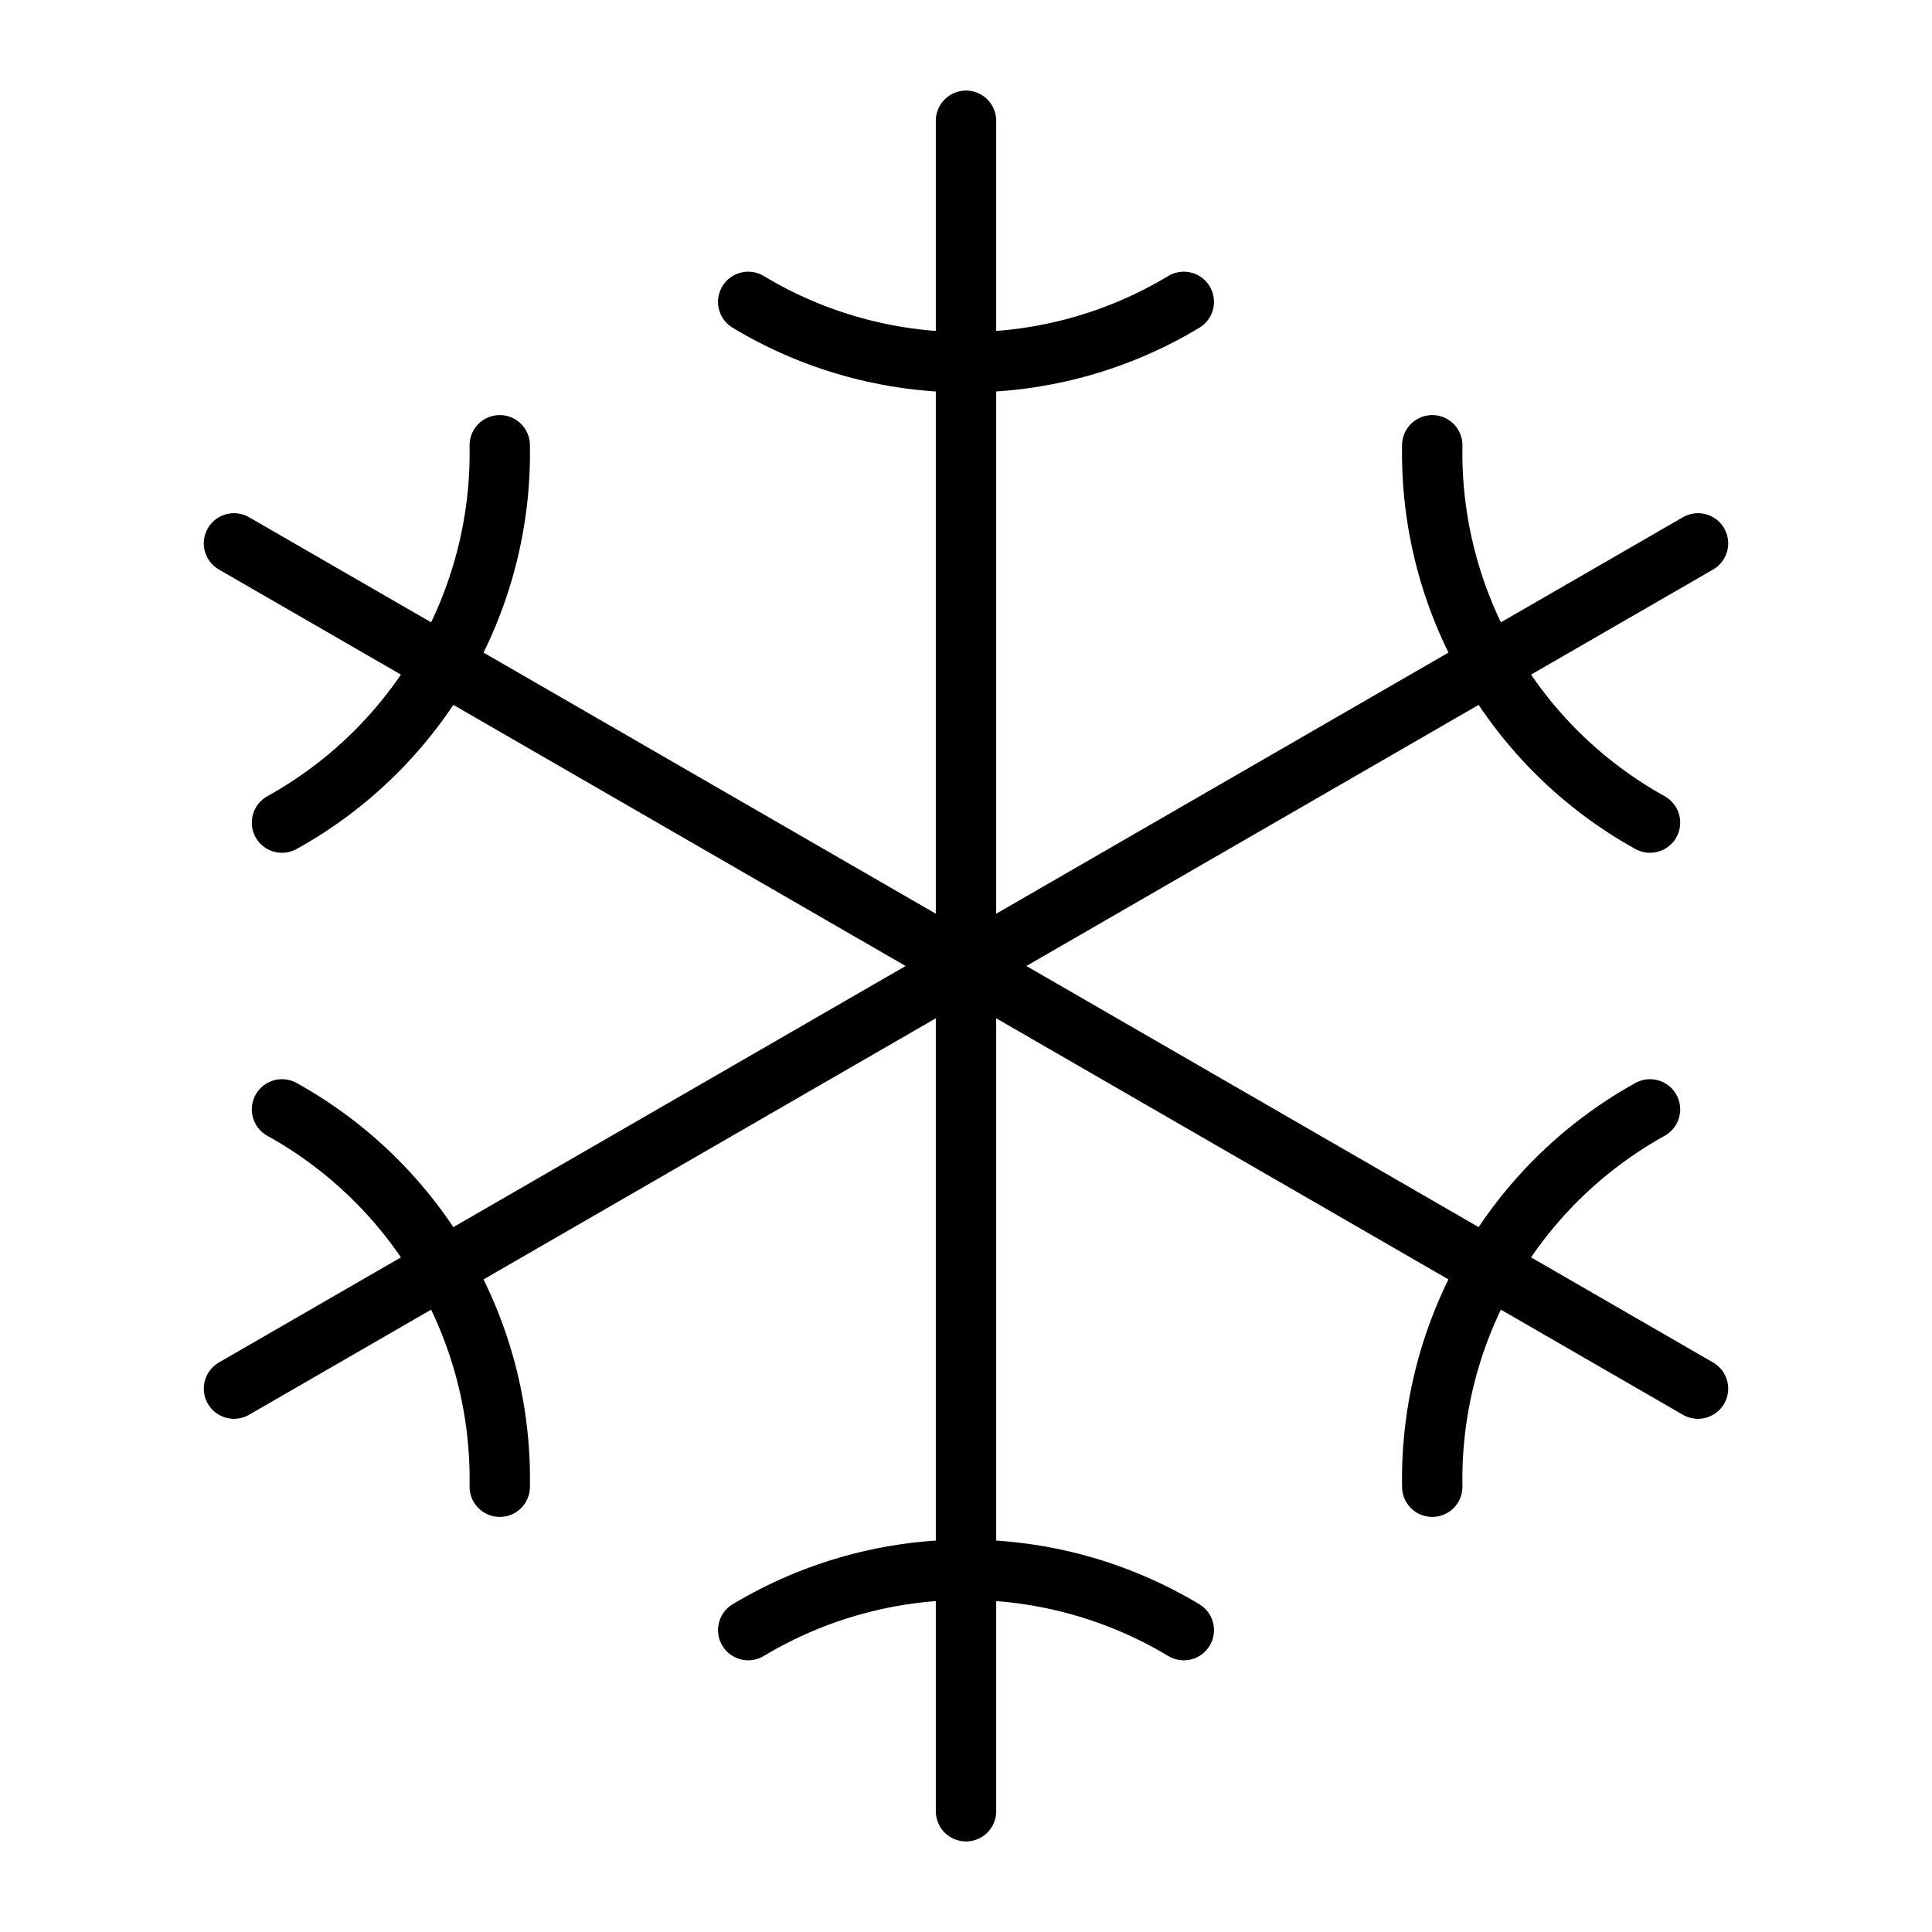
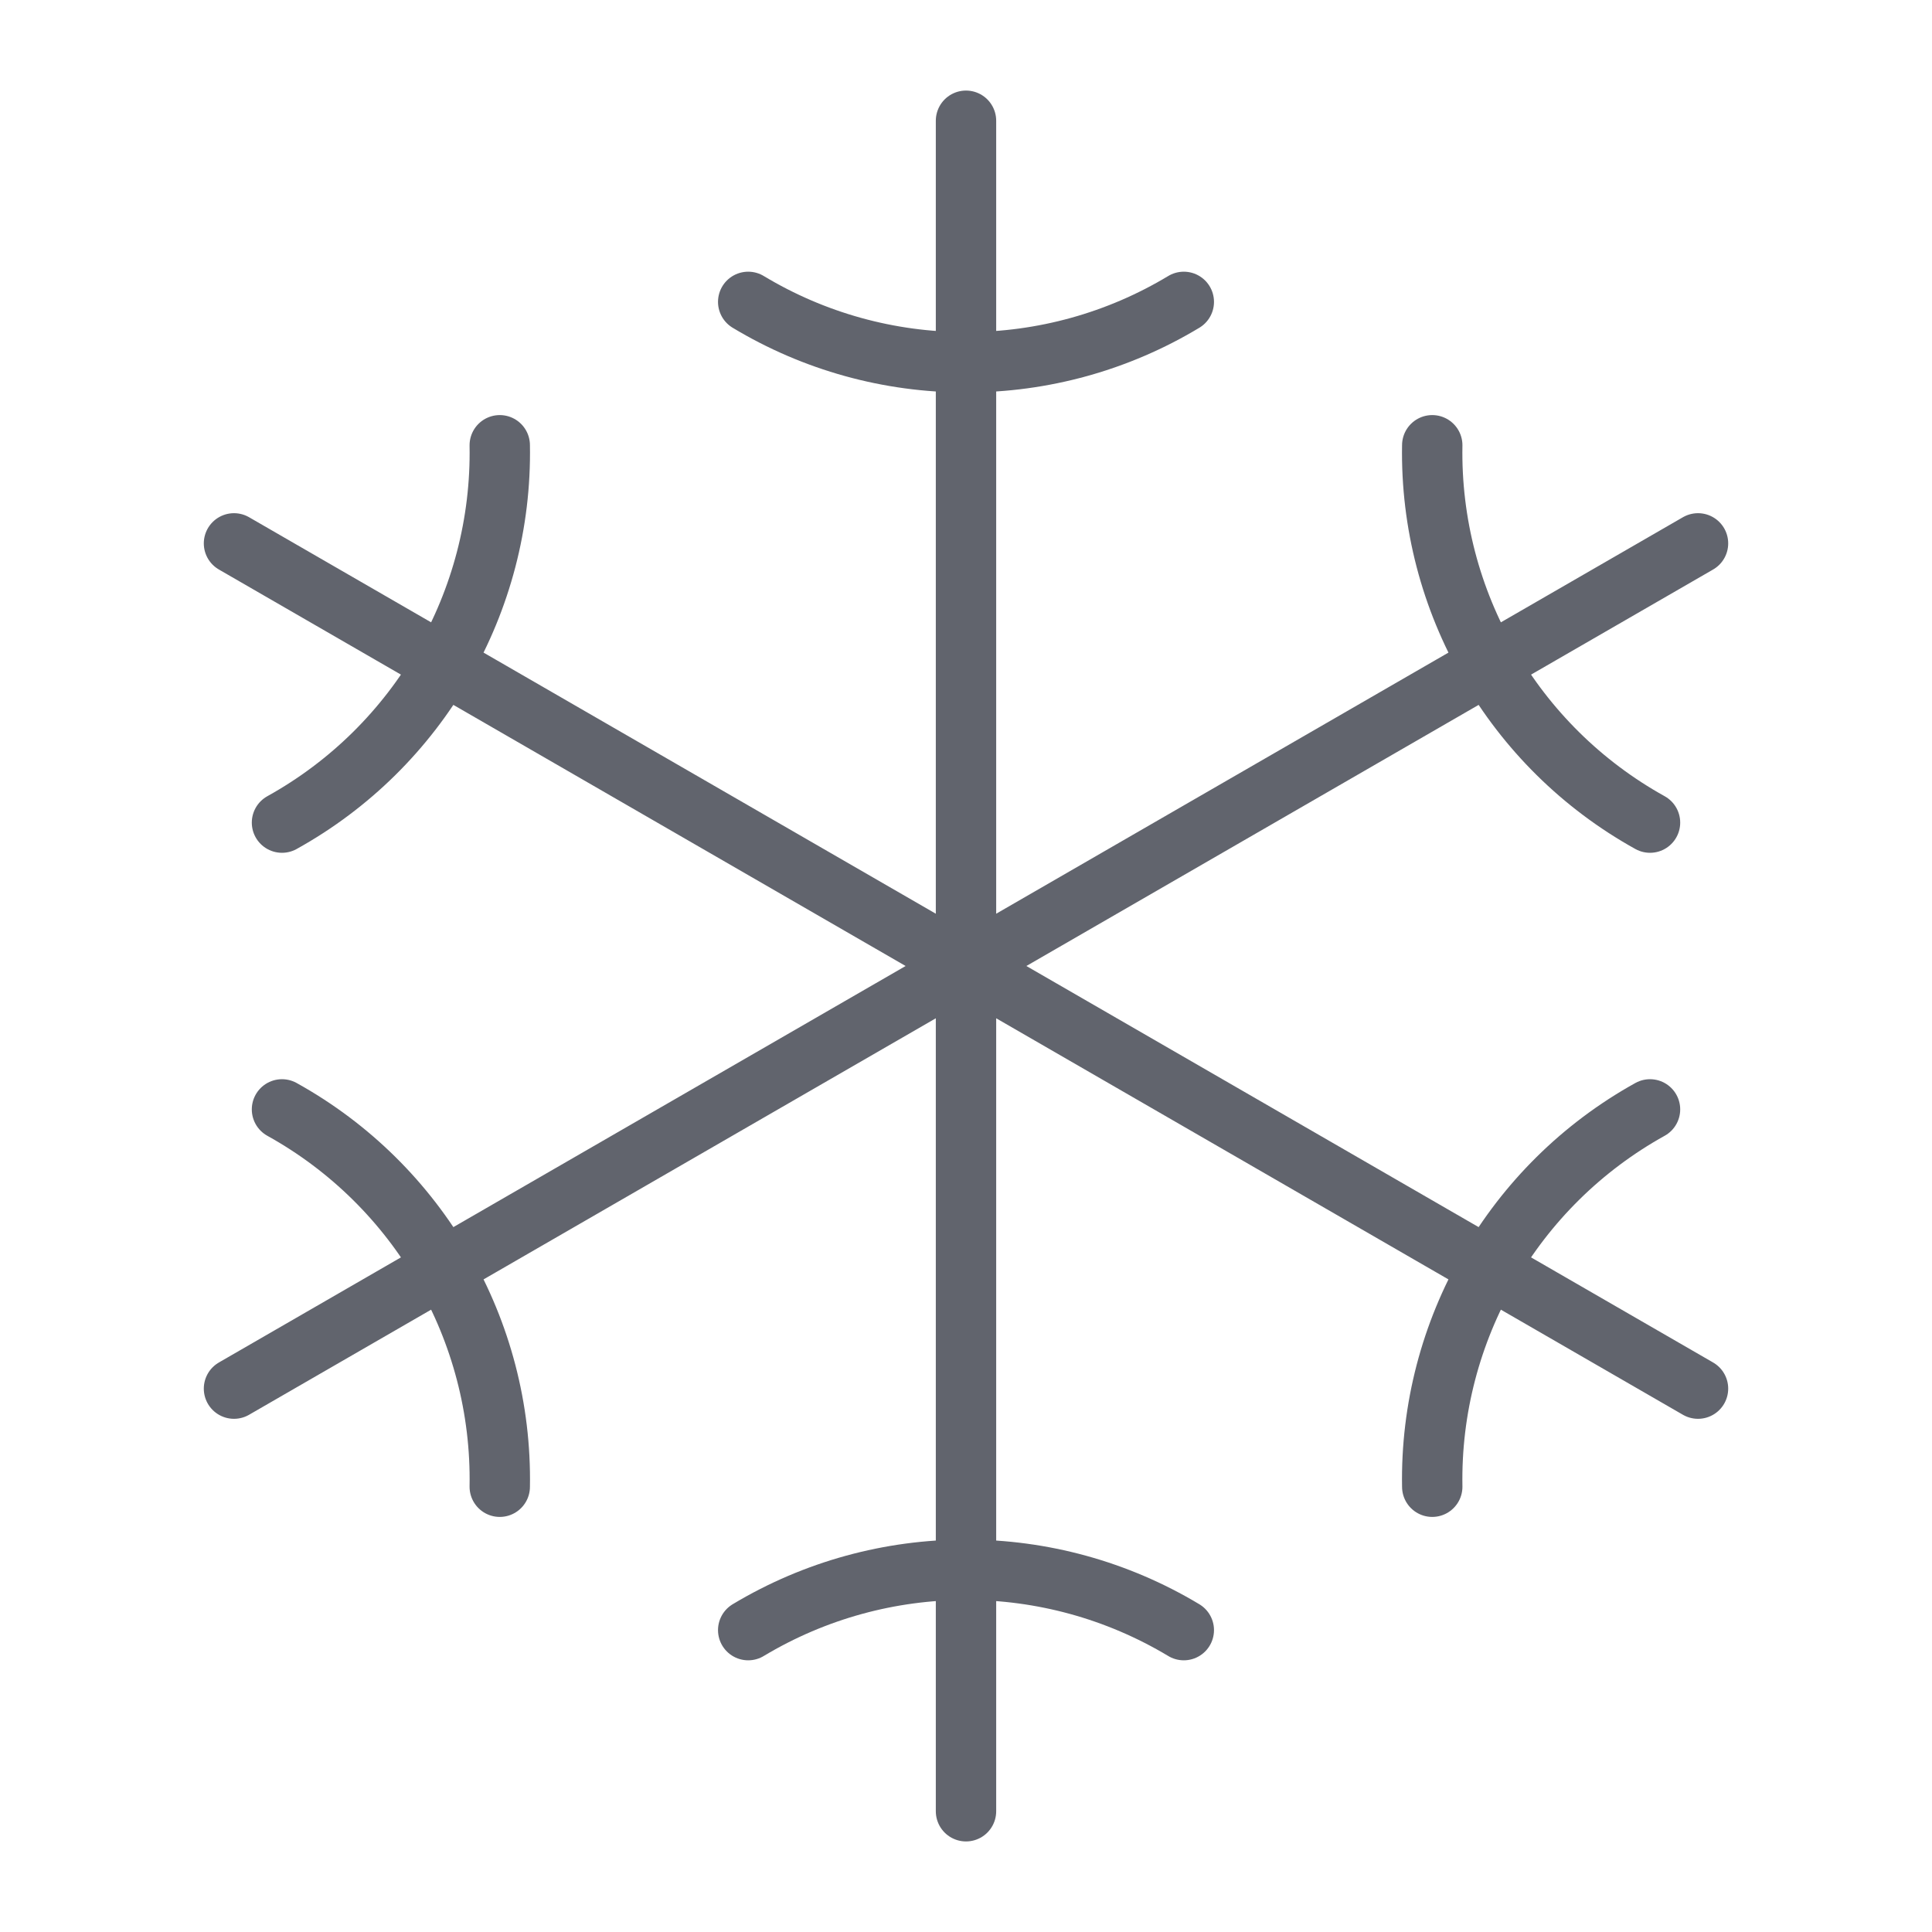
<svg xmlns="http://www.w3.org/2000/svg" viewBox="0 0 512 512">
-   <path fill="none" stroke="currentColor" stroke-linecap="round" stroke-linejoin="round" stroke-width="16" d="M256 32v448M313.72 80A111.47 111.47 0 01256 96a111.47 111.47 0 01-57.72-16M198.28 432a112.11 112.11 0 01115.44 0M449.99 144L62.01 368M437.27 218a112.09 112.09 0 01-57.71-100M74.73 294a112.09 112.09 0 0157.71 100M62.01 144l387.98 224M74.73 218a112.09 112.09 0 0057.71-100M437.27 294a112.09 112.09 0 00-57.71 100" />
+   <path fill="none" stroke="#61646d" stroke-linecap="round" stroke-linejoin="round" stroke-width="16" d="M256 32v448M313.72 80A111.47 111.47 0 01256 96a111.47 111.47 0 01-57.72-16M198.28 432a112.11 112.11 0 01115.44 0M449.99 144L62.01 368M437.27 218a112.09 112.09 0 01-57.71-100M74.73 294a112.09 112.09 0 0157.71 100M62.01 144l387.98 224M74.73 218a112.09 112.09 0 0057.71-100M437.27 294a112.09 112.09 0 00-57.71 100" />
</svg>
